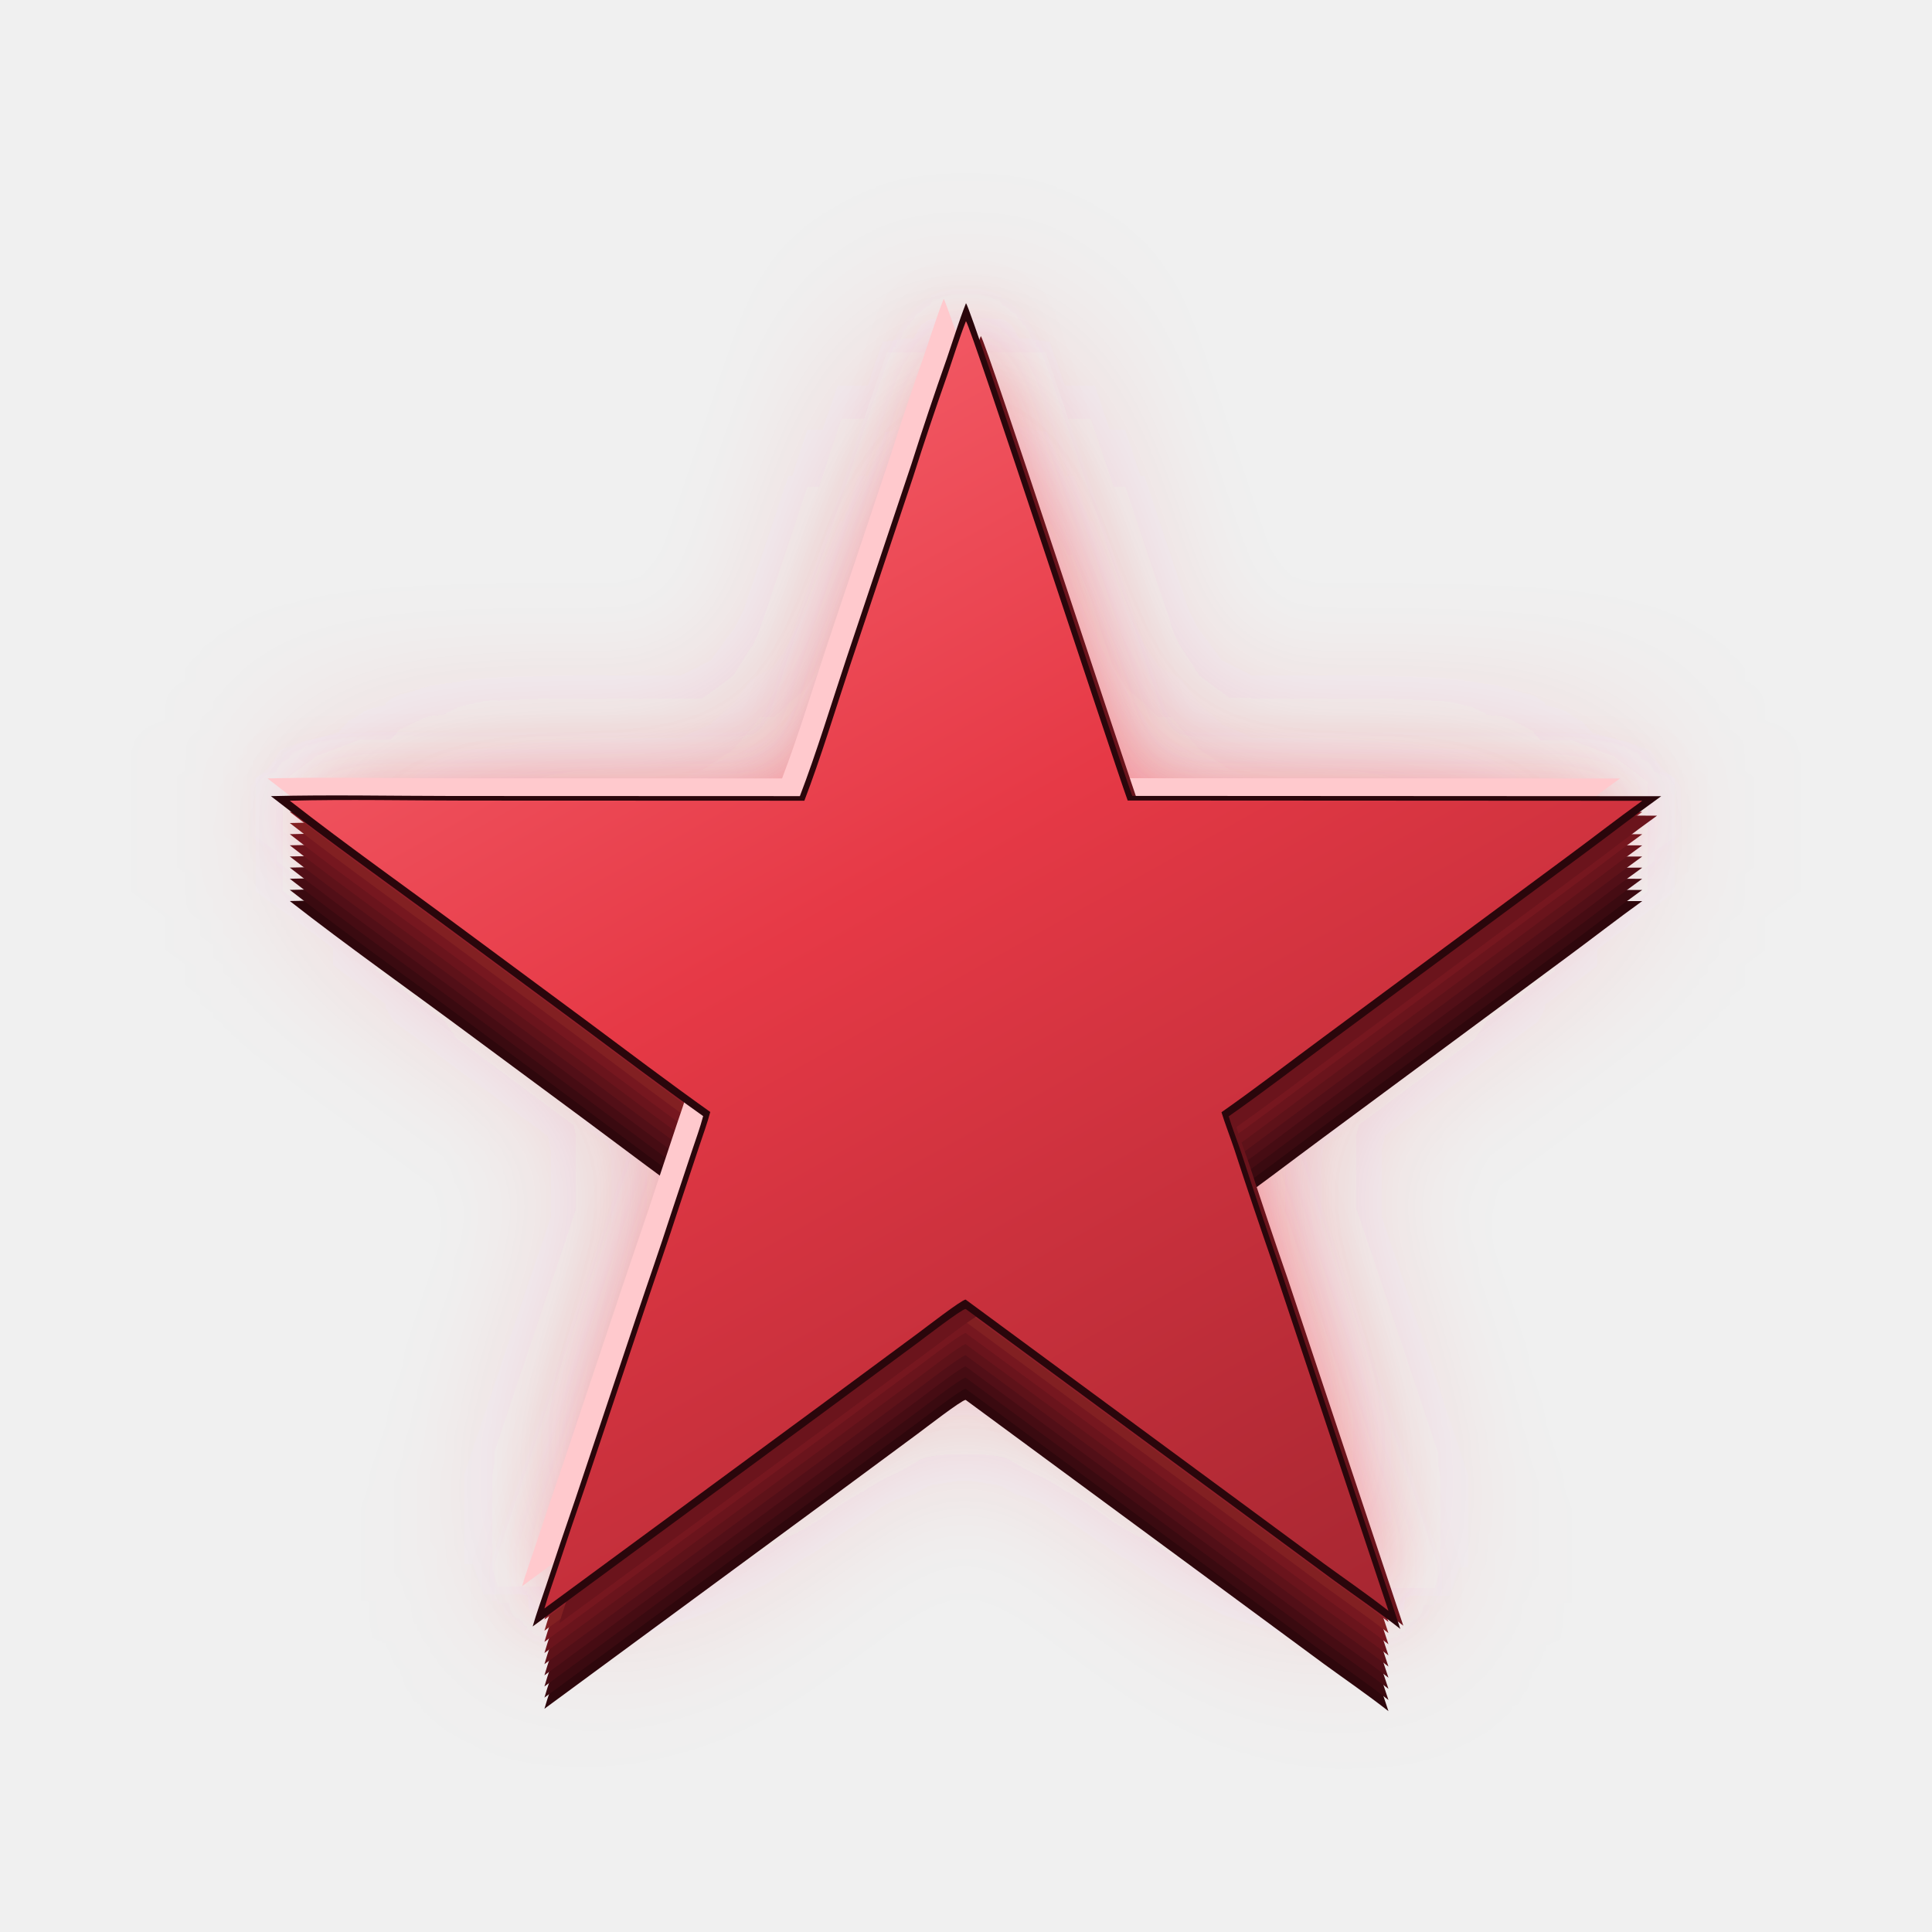
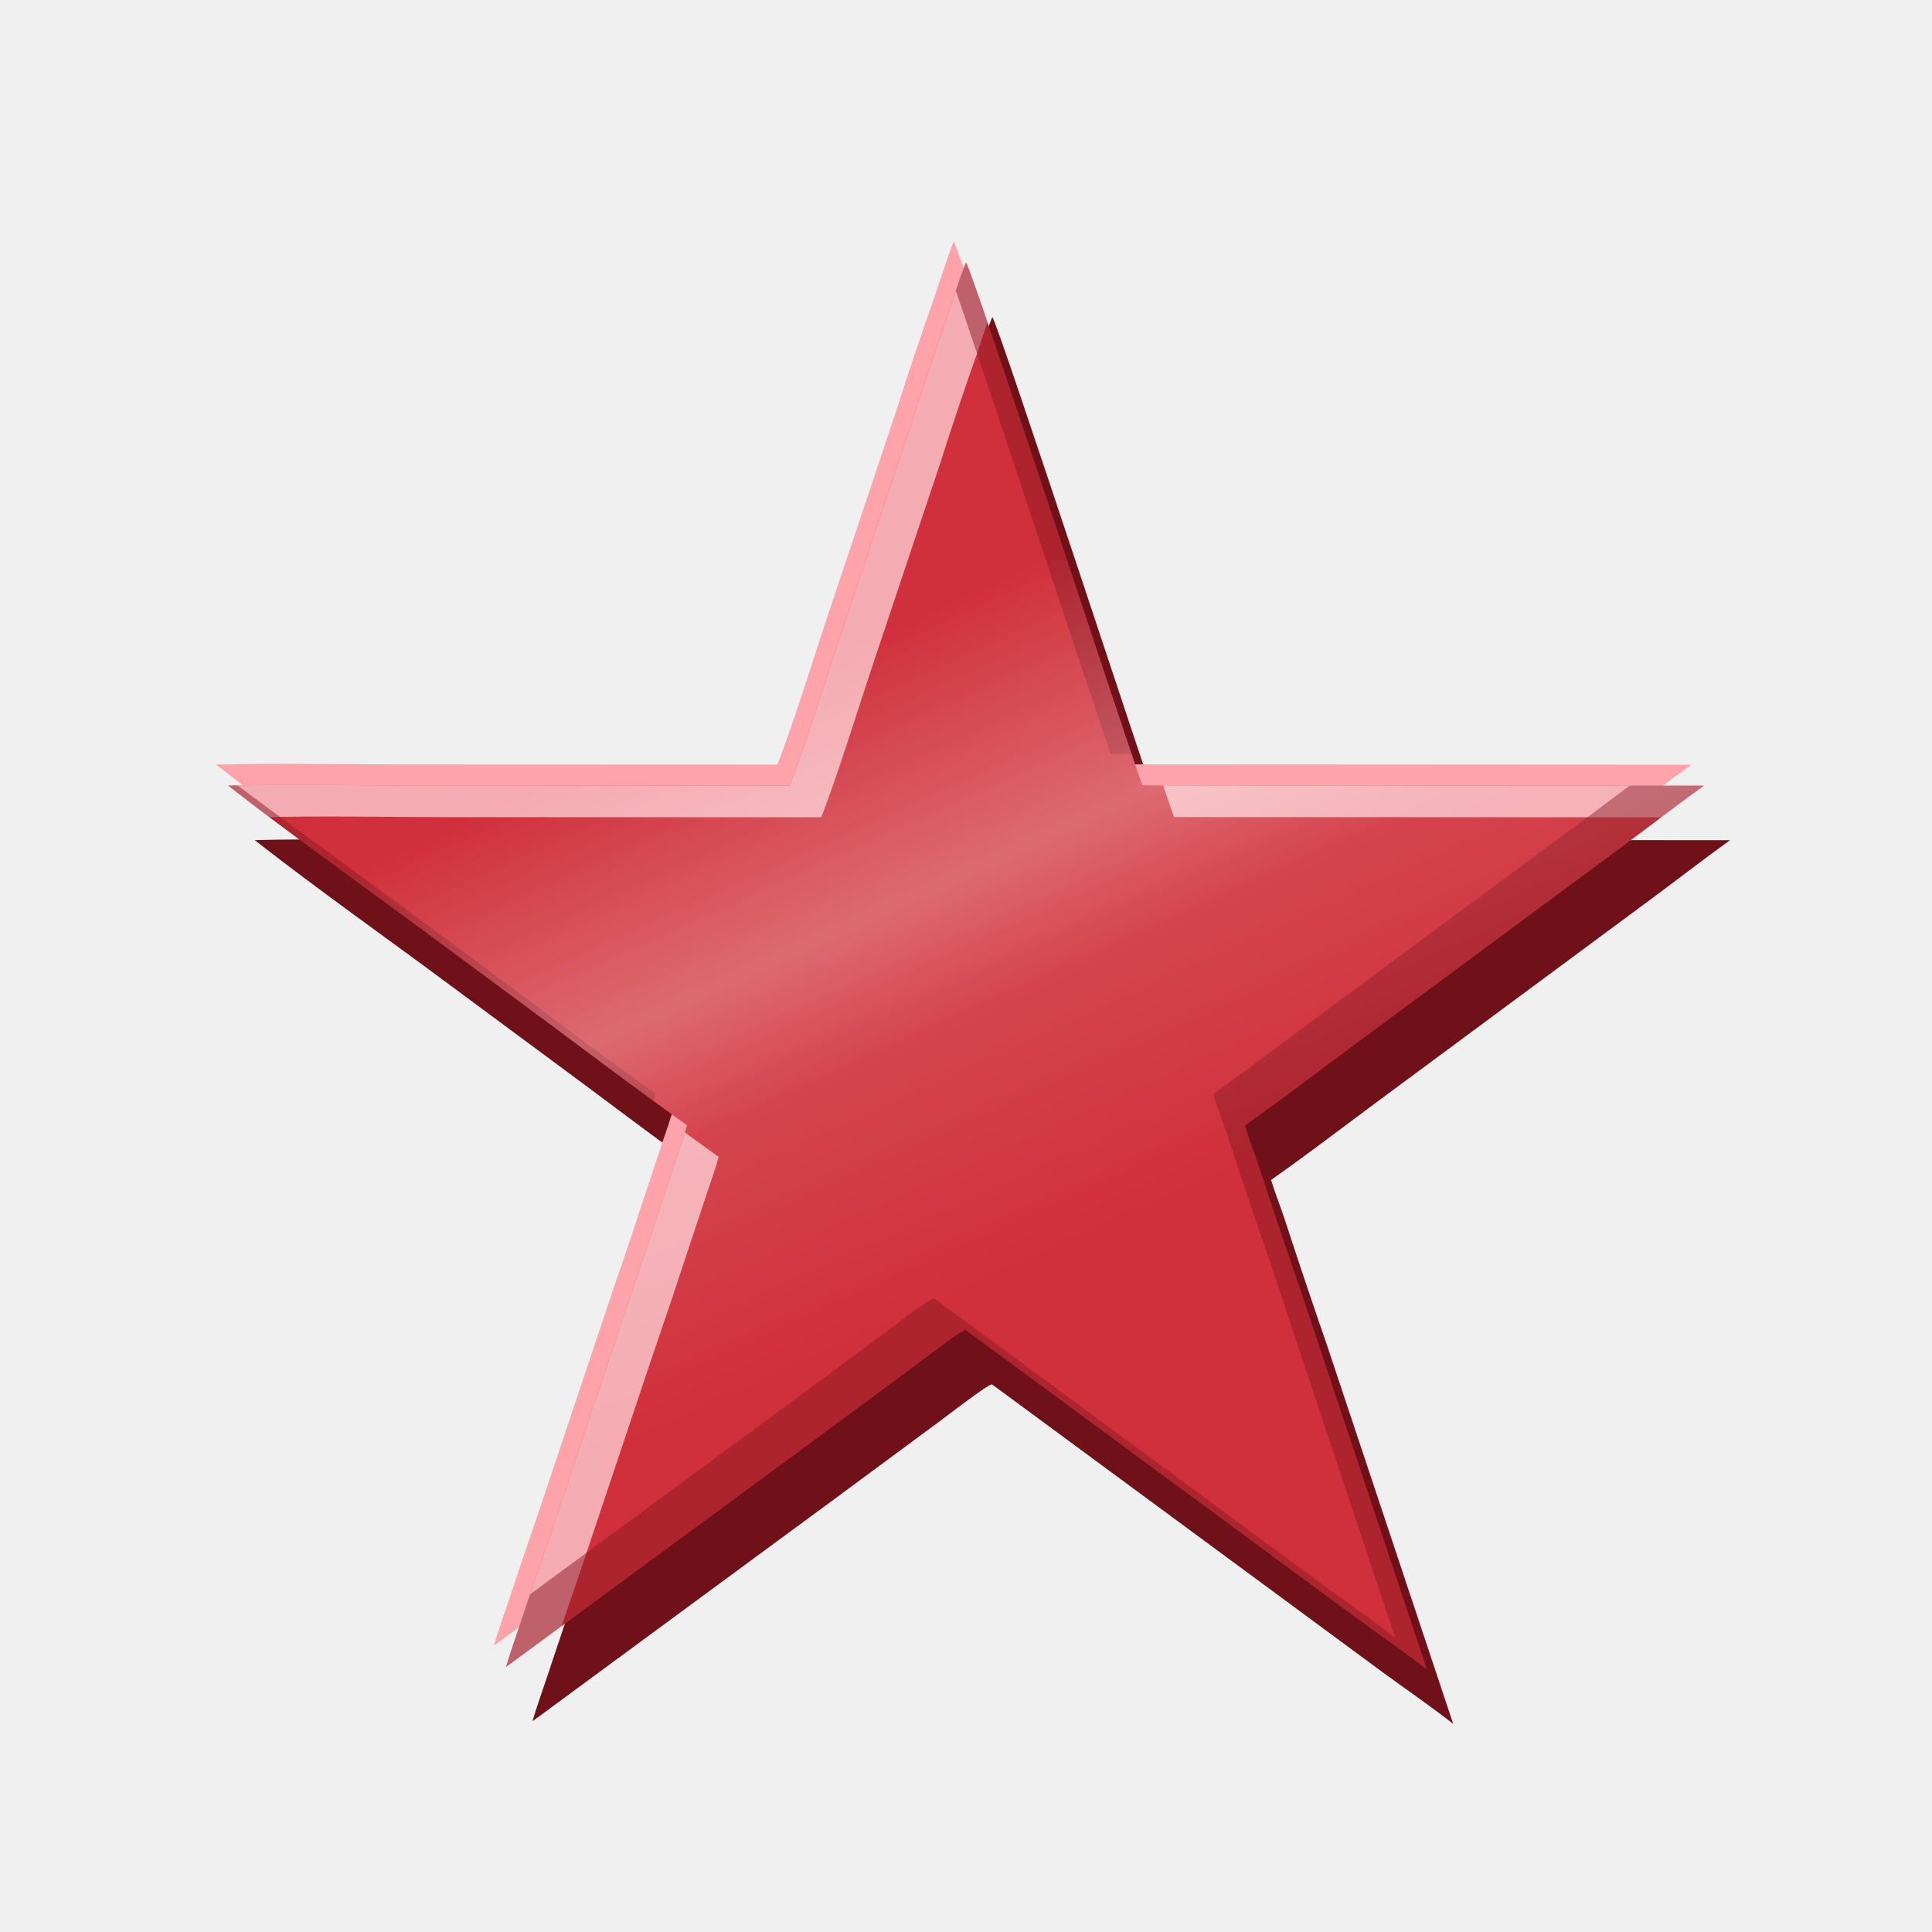
- <svg xmlns="http://www.w3.org/2000/svg" viewBox="0 0 260 260" class="bd">
+ <svg xmlns="http://www.w3.org/2000/svg" viewBox="0 0 220 220" role="img" aria-label="Équipe d'étoiles">
  <defs>
-     <filter id="hl0__equipe_etoiles" x="-70%" y="-70%" width="240%" height="240%">
-       <feGaussianBlur stdDeviation="13" />
-     </filter>
-     <filter id="hl1__equipe_etoiles" x="-70%" y="-70%" width="240%" height="240%">
-       <feGaussianBlur stdDeviation="5" />
-     </filter>
-     <mask id="k__equipe_etoiles" maskUnits="userSpaceOnUse" x="0" y="0" width="260" height="260">
-       <g transform="translate(24.43,24.45) scale(0.21785)">
-         <path fill="#fff" d="M 484.565,86.178 C 487.647,89.079 573.839,352.75 584.476,382.27 L 902.323,382.446 C 886.712,393.662 871.442,405.597 855.946,417.013 L 705.014,528.717 C 684.335,543.988 663.404,560.136 642.419,574.843 C 644.61,582.015 647.819,590.166 650.245,597.441 C 658.004,621.261 665.987,645.008 674.194,668.678 L 745.565,882.848 C 732.298,872.46 719.356,863.637 705.824,853.773 L 646.902,810.313 L 484.761,690.855 L 484.366,690.579 C 481.921,690.624 458.947,708.409 454.867,711.414 L 395.305,755.439 L 224.175,881.376 C 226.372,873.724 229.598,864.811 232.138,857.175 C 237.91,839.688 243.804,822.241 249.82,804.836 L 286.443,695.423 C 293.387,674.675 300.457,654.673 307.187,633.799 L 319.834,595.754 C 322.011,589.233 324.924,581.224 326.621,574.682 C 301.327,556.684 274.94,536.759 249.999,518.182 L 177.159,464.279 C 140.824,437.288 102.418,410.19 66.873,382.406 C 102.026,381.499 140.485,382.309 175.969,382.322 L 384.746,382.401 C 394.678,356.539 404.026,325.739 412.831,299.288 L 451.803,182.805 C 458.575,161.498 465.682,140.299 473.121,119.216 C 476.75,108.63 480.512,96.434 484.565,86.178 Z" />
+     <linearGradient id="metal_rouge_equipe_etoiles" gradientUnits="userSpaceOnUse" x1="28" y1="14" x2="198" y2="208">
+       <stop offset="0" stop-color="#FF97A0" />
+       <stop offset="0.2" stop-color="#DC3641" />
+       <stop offset="0.38" stop-color="#FF8A93" />
+       <stop offset="0.5" stop-color="#FFC0C6" />
+       <stop offset="0.6" stop-color="#F0505B" />
+       <stop offset="0.78" stop-color="#C22834" />
+       <stop offset="0.9" stop-color="#FF6B76" />
+       <stop offset="1" stop-color="#D0303B" />
+     </linearGradient>
+     <mask id="mask_rouge_equipe_etoiles" maskUnits="userSpaceOnUse" x="0" y="0" width="220" height="220">
+       <g transform="translate(12.553,12.569) scale(0.20109)">
+         <path fill="#FFFFFF" d="M 484.565,86.178 C 487.647,89.079 573.839,352.75 584.476,382.27 L 902.323,382.446 C 886.712,393.662 871.442,405.597 855.946,417.013 L 705.014,528.717 C 684.335,543.988 663.404,560.136 642.419,574.843 C 644.61,582.015 647.819,590.166 650.245,597.441 C 658.004,621.261 665.987,645.008 674.194,668.678 L 745.565,882.848 C 732.298,872.46 719.356,863.637 705.824,853.773 L 646.902,810.313 L 484.761,690.855 L 484.366,690.579 C 481.921,690.624 458.947,708.409 454.867,711.414 L 395.305,755.439 L 224.175,881.376 C 226.372,873.724 229.598,864.811 232.138,857.175 C 237.91,839.688 243.804,822.241 249.82,804.836 L 286.443,695.423 C 293.387,674.675 300.457,654.673 307.187,633.799 L 319.834,595.754 C 322.011,589.233 324.924,581.224 326.621,574.682 C 301.327,556.684 274.94,536.759 249.999,518.182 L 177.159,464.279 C 140.824,437.288 102.418,410.19 66.873,382.406 C 102.026,381.499 140.485,382.309 175.969,382.322 L 384.746,382.401 C 394.678,356.539 404.026,325.739 412.831,299.288 L 451.803,182.805 C 458.575,161.498 465.682,140.299 473.121,119.216 C 476.75,108.63 480.512,96.434 484.565,86.178 Z" />
      </g>
    </mask>
-     <mask id="t0__equipe_etoiles" maskUnits="userSpaceOnUse" x="0" y="0" width="260" height="260">
-       <g transform="translate(24.43,37.95) scale(0.21785)">
-         <path fill="#fff" d="M 484.565,86.178 C 487.647,89.079 573.839,352.75 584.476,382.27 L 902.323,382.446 C 886.712,393.662 871.442,405.597 855.946,417.013 L 705.014,528.717 C 684.335,543.988 663.404,560.136 642.419,574.843 C 644.61,582.015 647.819,590.166 650.245,597.441 C 658.004,621.261 665.987,645.008 674.194,668.678 L 745.565,882.848 C 732.298,872.46 719.356,863.637 705.824,853.773 L 646.902,810.313 L 484.761,690.855 L 484.366,690.579 C 481.921,690.624 458.947,708.409 454.867,711.414 L 395.305,755.439 L 224.175,881.376 C 226.372,873.724 229.598,864.811 232.138,857.175 C 237.91,839.688 243.804,822.241 249.82,804.836 L 286.443,695.423 C 293.387,674.675 300.457,654.673 307.187,633.799 L 319.834,595.754 C 322.011,589.233 324.924,581.224 326.621,574.682 C 301.327,556.684 274.94,536.759 249.999,518.182 L 177.159,464.279 C 140.824,437.288 102.418,410.19 66.873,382.406 C 102.026,381.499 140.485,382.309 175.969,382.322 L 384.746,382.401 C 394.678,356.539 404.026,325.739 412.831,299.288 L 451.803,182.805 C 458.575,161.498 465.682,140.299 473.121,119.216 C 476.75,108.63 480.512,96.434 484.565,86.178 Z" />
+     <mask id="bevHL_mask_rouge_equipe_etoiles" maskUnits="userSpaceOnUse" x="0" y="0" width="220" height="220">
+       <g transform="translate(12.553,12.569) scale(0.20109)">
+         <path fill="#FFFFFF" d="M 484.565,86.178 C 487.647,89.079 573.839,352.75 584.476,382.27 L 902.323,382.446 C 886.712,393.662 871.442,405.597 855.946,417.013 L 705.014,528.717 C 684.335,543.988 663.404,560.136 642.419,574.843 C 644.61,582.015 647.819,590.166 650.245,597.441 C 658.004,621.261 665.987,645.008 674.194,668.678 L 745.565,882.848 C 732.298,872.46 719.356,863.637 705.824,853.773 L 646.902,810.313 L 484.761,690.855 L 484.366,690.579 C 481.921,690.624 458.947,708.409 454.867,711.414 L 395.305,755.439 L 224.175,881.376 C 226.372,873.724 229.598,864.811 232.138,857.175 C 237.91,839.688 243.804,822.241 249.82,804.836 L 286.443,695.423 C 293.387,674.675 300.457,654.673 307.187,633.799 L 319.834,595.754 C 322.011,589.233 324.924,581.224 326.621,574.682 C 301.327,556.684 274.94,536.759 249.999,518.182 L 177.159,464.279 C 140.824,437.288 102.418,410.19 66.873,382.406 C 102.026,381.499 140.485,382.309 175.969,382.322 L 384.746,382.401 C 394.678,356.539 404.026,325.739 412.831,299.288 L 451.803,182.805 C 458.575,161.498 465.682,140.299 473.121,119.216 C 476.75,108.63 480.512,96.434 484.565,86.178 Z" />
+       </g>
+       <g transform="translate(16.153,16.169) scale(0.20109)">
+         <path fill="#000000" d="M 484.565,86.178 C 487.647,89.079 573.839,352.75 584.476,382.27 L 902.323,382.446 C 886.712,393.662 871.442,405.597 855.946,417.013 L 705.014,528.717 C 684.335,543.988 663.404,560.136 642.419,574.843 C 644.61,582.015 647.819,590.166 650.245,597.441 C 658.004,621.261 665.987,645.008 674.194,668.678 L 745.565,882.848 C 732.298,872.46 719.356,863.637 705.824,853.773 L 646.902,810.313 L 484.761,690.855 L 484.366,690.579 C 481.921,690.624 458.947,708.409 454.867,711.414 L 395.305,755.439 L 224.175,881.376 C 226.372,873.724 229.598,864.811 232.138,857.175 C 237.91,839.688 243.804,822.241 249.82,804.836 L 286.443,695.423 C 293.387,674.675 300.457,654.673 307.187,633.799 L 319.834,595.754 C 322.011,589.233 324.924,581.224 326.621,574.682 C 301.327,556.684 274.94,536.759 249.999,518.182 L 177.159,464.279 C 140.824,437.288 102.418,410.19 66.873,382.406 C 102.026,381.499 140.485,382.309 175.969,382.322 L 384.746,382.401 C 394.678,356.539 404.026,325.739 412.831,299.288 L 451.803,182.805 C 458.575,161.498 465.682,140.299 473.121,119.216 C 476.75,108.63 480.512,96.434 484.565,86.178 Z" />
      </g>
    </mask>
-     <mask id="t1__equipe_etoiles" maskUnits="userSpaceOnUse" x="0" y="0" width="260" height="260">
-       <g transform="translate(24.43,36.45) scale(0.21785)">
-         <path fill="#fff" d="M 484.565,86.178 C 487.647,89.079 573.839,352.75 584.476,382.27 L 902.323,382.446 C 886.712,393.662 871.442,405.597 855.946,417.013 L 705.014,528.717 C 684.335,543.988 663.404,560.136 642.419,574.843 C 644.61,582.015 647.819,590.166 650.245,597.441 C 658.004,621.261 665.987,645.008 674.194,668.678 L 745.565,882.848 C 732.298,872.46 719.356,863.637 705.824,853.773 L 646.902,810.313 L 484.761,690.855 L 484.366,690.579 C 481.921,690.624 458.947,708.409 454.867,711.414 L 395.305,755.439 L 224.175,881.376 C 226.372,873.724 229.598,864.811 232.138,857.175 C 237.91,839.688 243.804,822.241 249.82,804.836 L 286.443,695.423 C 293.387,674.675 300.457,654.673 307.187,633.799 L 319.834,595.754 C 322.011,589.233 324.924,581.224 326.621,574.682 C 301.327,556.684 274.94,536.759 249.999,518.182 L 177.159,464.279 C 140.824,437.288 102.418,410.19 66.873,382.406 C 102.026,381.499 140.485,382.309 175.969,382.322 L 384.746,382.401 C 394.678,356.539 404.026,325.739 412.831,299.288 L 451.803,182.805 C 458.575,161.498 465.682,140.299 473.121,119.216 C 476.75,108.63 480.512,96.434 484.565,86.178 Z" />
+     <mask id="bevSH_mask_rouge_equipe_etoiles" maskUnits="userSpaceOnUse" x="0" y="0" width="220" height="220">
+       <g transform="translate(12.553,12.569) scale(0.20109)">
+         <path fill="#FFFFFF" d="M 484.565,86.178 C 487.647,89.079 573.839,352.75 584.476,382.27 L 902.323,382.446 C 886.712,393.662 871.442,405.597 855.946,417.013 L 705.014,528.717 C 684.335,543.988 663.404,560.136 642.419,574.843 C 644.61,582.015 647.819,590.166 650.245,597.441 C 658.004,621.261 665.987,645.008 674.194,668.678 L 745.565,882.848 C 732.298,872.46 719.356,863.637 705.824,853.773 L 646.902,810.313 L 484.761,690.855 L 484.366,690.579 C 481.921,690.624 458.947,708.409 454.867,711.414 L 395.305,755.439 L 224.175,881.376 C 226.372,873.724 229.598,864.811 232.138,857.175 C 237.91,839.688 243.804,822.241 249.82,804.836 L 286.443,695.423 C 293.387,674.675 300.457,654.673 307.187,633.799 L 319.834,595.754 C 322.011,589.233 324.924,581.224 326.621,574.682 C 301.327,556.684 274.94,536.759 249.999,518.182 L 177.159,464.279 C 140.824,437.288 102.418,410.19 66.873,382.406 C 102.026,381.499 140.485,382.309 175.969,382.322 L 384.746,382.401 C 394.678,356.539 404.026,325.739 412.831,299.288 L 451.803,182.805 C 458.575,161.498 465.682,140.299 473.121,119.216 C 476.75,108.63 480.512,96.434 484.565,86.178 Z" />
+       </g>
+       <g transform="translate(8.953,8.969) scale(0.20109)">
+         <path fill="#000000" d="M 484.565,86.178 C 487.647,89.079 573.839,352.75 584.476,382.27 L 902.323,382.446 C 886.712,393.662 871.442,405.597 855.946,417.013 L 705.014,528.717 C 684.335,543.988 663.404,560.136 642.419,574.843 C 644.61,582.015 647.819,590.166 650.245,597.441 C 658.004,621.261 665.987,645.008 674.194,668.678 L 745.565,882.848 C 732.298,872.46 719.356,863.637 705.824,853.773 L 646.902,810.313 L 484.761,690.855 L 484.366,690.579 C 481.921,690.624 458.947,708.409 454.867,711.414 L 395.305,755.439 L 224.175,881.376 C 226.372,873.724 229.598,864.811 232.138,857.175 C 237.91,839.688 243.804,822.241 249.82,804.836 L 286.443,695.423 C 293.387,674.675 300.457,654.673 307.187,633.799 L 319.834,595.754 C 322.011,589.233 324.924,581.224 326.621,574.682 C 301.327,556.684 274.94,536.759 249.999,518.182 L 177.159,464.279 C 140.824,437.288 102.418,410.19 66.873,382.406 C 102.026,381.499 140.485,382.309 175.969,382.322 L 384.746,382.401 C 394.678,356.539 404.026,325.739 412.831,299.288 L 451.803,182.805 C 458.575,161.498 465.682,140.299 473.121,119.216 C 476.75,108.63 480.512,96.434 484.565,86.178 Z" />
      </g>
    </mask>
-     <mask id="t2__equipe_etoiles" maskUnits="userSpaceOnUse" x="0" y="0" width="260" height="260">
-       <g transform="translate(24.43,34.95) scale(0.21785)">
-         <path fill="#fff" d="M 484.565,86.178 C 487.647,89.079 573.839,352.75 584.476,382.27 L 902.323,382.446 C 886.712,393.662 871.442,405.597 855.946,417.013 L 705.014,528.717 C 684.335,543.988 663.404,560.136 642.419,574.843 C 644.61,582.015 647.819,590.166 650.245,597.441 C 658.004,621.261 665.987,645.008 674.194,668.678 L 745.565,882.848 C 732.298,872.46 719.356,863.637 705.824,853.773 L 646.902,810.313 L 484.761,690.855 L 484.366,690.579 C 481.921,690.624 458.947,708.409 454.867,711.414 L 395.305,755.439 L 224.175,881.376 C 226.372,873.724 229.598,864.811 232.138,857.175 C 237.91,839.688 243.804,822.241 249.82,804.836 L 286.443,695.423 C 293.387,674.675 300.457,654.673 307.187,633.799 L 319.834,595.754 C 322.011,589.233 324.924,581.224 326.621,574.682 C 301.327,556.684 274.94,536.759 249.999,518.182 L 177.159,464.279 C 140.824,437.288 102.418,410.19 66.873,382.406 C 102.026,381.499 140.485,382.309 175.969,382.322 L 384.746,382.401 C 394.678,356.539 404.026,325.739 412.831,299.288 L 451.803,182.805 C 458.575,161.498 465.682,140.299 473.121,119.216 C 476.75,108.63 480.512,96.434 484.565,86.178 Z" />
-       </g>
-     </mask>
-     <mask id="t3__equipe_etoiles" maskUnits="userSpaceOnUse" x="0" y="0" width="260" height="260">
-       <g transform="translate(24.43,33.45) scale(0.21785)">
-         <path fill="#fff" d="M 484.565,86.178 C 487.647,89.079 573.839,352.75 584.476,382.27 L 902.323,382.446 C 886.712,393.662 871.442,405.597 855.946,417.013 L 705.014,528.717 C 684.335,543.988 663.404,560.136 642.419,574.843 C 644.61,582.015 647.819,590.166 650.245,597.441 C 658.004,621.261 665.987,645.008 674.194,668.678 L 745.565,882.848 C 732.298,872.46 719.356,863.637 705.824,853.773 L 646.902,810.313 L 484.761,690.855 L 484.366,690.579 C 481.921,690.624 458.947,708.409 454.867,711.414 L 395.305,755.439 L 224.175,881.376 C 226.372,873.724 229.598,864.811 232.138,857.175 C 237.91,839.688 243.804,822.241 249.82,804.836 L 286.443,695.423 C 293.387,674.675 300.457,654.673 307.187,633.799 L 319.834,595.754 C 322.011,589.233 324.924,581.224 326.621,574.682 C 301.327,556.684 274.94,536.759 249.999,518.182 L 177.159,464.279 C 140.824,437.288 102.418,410.19 66.873,382.406 C 102.026,381.499 140.485,382.309 175.969,382.322 L 384.746,382.401 C 394.678,356.539 404.026,325.739 412.831,299.288 L 451.803,182.805 C 458.575,161.498 465.682,140.299 473.121,119.216 C 476.75,108.63 480.512,96.434 484.565,86.178 Z" />
-       </g>
-     </mask>
-     <mask id="t4__equipe_etoiles" maskUnits="userSpaceOnUse" x="0" y="0" width="260" height="260">
-       <g transform="translate(24.43,31.95) scale(0.21785)">
-         <path fill="#fff" d="M 484.565,86.178 C 487.647,89.079 573.839,352.75 584.476,382.27 L 902.323,382.446 C 886.712,393.662 871.442,405.597 855.946,417.013 L 705.014,528.717 C 684.335,543.988 663.404,560.136 642.419,574.843 C 644.61,582.015 647.819,590.166 650.245,597.441 C 658.004,621.261 665.987,645.008 674.194,668.678 L 745.565,882.848 C 732.298,872.46 719.356,863.637 705.824,853.773 L 646.902,810.313 L 484.761,690.855 L 484.366,690.579 C 481.921,690.624 458.947,708.409 454.867,711.414 L 395.305,755.439 L 224.175,881.376 C 226.372,873.724 229.598,864.811 232.138,857.175 C 237.91,839.688 243.804,822.241 249.82,804.836 L 286.443,695.423 C 293.387,674.675 300.457,654.673 307.187,633.799 L 319.834,595.754 C 322.011,589.233 324.924,581.224 326.621,574.682 C 301.327,556.684 274.94,536.759 249.999,518.182 L 177.159,464.279 C 140.824,437.288 102.418,410.19 66.873,382.406 C 102.026,381.499 140.485,382.309 175.969,382.322 L 384.746,382.401 C 394.678,356.539 404.026,325.739 412.831,299.288 L 451.803,182.805 C 458.575,161.498 465.682,140.299 473.121,119.216 C 476.75,108.63 480.512,96.434 484.565,86.178 Z" />
-       </g>
-     </mask>
-     <mask id="t5__equipe_etoiles" maskUnits="userSpaceOnUse" x="0" y="0" width="260" height="260">
-       <g transform="translate(24.43,30.45) scale(0.21785)">
-         <path fill="#fff" d="M 484.565,86.178 C 487.647,89.079 573.839,352.75 584.476,382.27 L 902.323,382.446 C 886.712,393.662 871.442,405.597 855.946,417.013 L 705.014,528.717 C 684.335,543.988 663.404,560.136 642.419,574.843 C 644.61,582.015 647.819,590.166 650.245,597.441 C 658.004,621.261 665.987,645.008 674.194,668.678 L 745.565,882.848 C 732.298,872.46 719.356,863.637 705.824,853.773 L 646.902,810.313 L 484.761,690.855 L 484.366,690.579 C 481.921,690.624 458.947,708.409 454.867,711.414 L 395.305,755.439 L 224.175,881.376 C 226.372,873.724 229.598,864.811 232.138,857.175 C 237.91,839.688 243.804,822.241 249.82,804.836 L 286.443,695.423 C 293.387,674.675 300.457,654.673 307.187,633.799 L 319.834,595.754 C 322.011,589.233 324.924,581.224 326.621,574.682 C 301.327,556.684 274.94,536.759 249.999,518.182 L 177.159,464.279 C 140.824,437.288 102.418,410.19 66.873,382.406 C 102.026,381.499 140.485,382.309 175.969,382.322 L 384.746,382.401 C 394.678,356.539 404.026,325.739 412.831,299.288 L 451.803,182.805 C 458.575,161.498 465.682,140.299 473.121,119.216 C 476.75,108.63 480.512,96.434 484.565,86.178 Z" />
-       </g>
-     </mask>
-     <mask id="t6__equipe_etoiles" maskUnits="userSpaceOnUse" x="0" y="0" width="260" height="260">
-       <g transform="translate(24.43,28.95) scale(0.21785)">
-         <path fill="#fff" d="M 484.565,86.178 C 487.647,89.079 573.839,352.75 584.476,382.27 L 902.323,382.446 C 886.712,393.662 871.442,405.597 855.946,417.013 L 705.014,528.717 C 684.335,543.988 663.404,560.136 642.419,574.843 C 644.61,582.015 647.819,590.166 650.245,597.441 C 658.004,621.261 665.987,645.008 674.194,668.678 L 745.565,882.848 C 732.298,872.46 719.356,863.637 705.824,853.773 L 646.902,810.313 L 484.761,690.855 L 484.366,690.579 C 481.921,690.624 458.947,708.409 454.867,711.414 L 395.305,755.439 L 224.175,881.376 C 226.372,873.724 229.598,864.811 232.138,857.175 C 237.91,839.688 243.804,822.241 249.82,804.836 L 286.443,695.423 C 293.387,674.675 300.457,654.673 307.187,633.799 L 319.834,595.754 C 322.011,589.233 324.924,581.224 326.621,574.682 C 301.327,556.684 274.94,536.759 249.999,518.182 L 177.159,464.279 C 140.824,437.288 102.418,410.19 66.873,382.406 C 102.026,381.499 140.485,382.309 175.969,382.322 L 384.746,382.401 C 394.678,356.539 404.026,325.739 412.831,299.288 L 451.803,182.805 C 458.575,161.498 465.682,140.299 473.121,119.216 C 476.75,108.63 480.512,96.434 484.565,86.178 Z" />
-       </g>
-     </mask>
-     <mask id="t7__equipe_etoiles" maskUnits="userSpaceOnUse" x="0" y="0" width="260" height="260">
-       <g transform="translate(24.43,27.45) scale(0.21785)">
-         <path fill="#fff" d="M 484.565,86.178 C 487.647,89.079 573.839,352.75 584.476,382.27 L 902.323,382.446 C 886.712,393.662 871.442,405.597 855.946,417.013 L 705.014,528.717 C 684.335,543.988 663.404,560.136 642.419,574.843 C 644.61,582.015 647.819,590.166 650.245,597.441 C 658.004,621.261 665.987,645.008 674.194,668.678 L 745.565,882.848 C 732.298,872.46 719.356,863.637 705.824,853.773 L 646.902,810.313 L 484.761,690.855 L 484.366,690.579 C 481.921,690.624 458.947,708.409 454.867,711.414 L 395.305,755.439 L 224.175,881.376 C 226.372,873.724 229.598,864.811 232.138,857.175 C 237.91,839.688 243.804,822.241 249.82,804.836 L 286.443,695.423 C 293.387,674.675 300.457,654.673 307.187,633.799 L 319.834,595.754 C 322.011,589.233 324.924,581.224 326.621,574.682 C 301.327,556.684 274.94,536.759 249.999,518.182 L 177.159,464.279 C 140.824,437.288 102.418,410.19 66.873,382.406 C 102.026,381.499 140.485,382.309 175.969,382.322 L 384.746,382.401 C 394.678,356.539 404.026,325.739 412.831,299.288 L 451.803,182.805 C 458.575,161.498 465.682,140.299 473.121,119.216 C 476.75,108.63 480.512,96.434 484.565,86.178 Z" />
-       </g>
-     </mask>
-     <mask id="t8__equipe_etoiles" maskUnits="userSpaceOnUse" x="0" y="0" width="260" height="260">
-       <g transform="translate(24.43,25.95) scale(0.21785)">
-         <path fill="#fff" d="M 484.565,86.178 C 487.647,89.079 573.839,352.75 584.476,382.27 L 902.323,382.446 C 886.712,393.662 871.442,405.597 855.946,417.013 L 705.014,528.717 C 684.335,543.988 663.404,560.136 642.419,574.843 C 644.61,582.015 647.819,590.166 650.245,597.441 C 658.004,621.261 665.987,645.008 674.194,668.678 L 745.565,882.848 C 732.298,872.46 719.356,863.637 705.824,853.773 L 646.902,810.313 L 484.761,690.855 L 484.366,690.579 C 481.921,690.624 458.947,708.409 454.867,711.414 L 395.305,755.439 L 224.175,881.376 C 226.372,873.724 229.598,864.811 232.138,857.175 C 237.91,839.688 243.804,822.241 249.82,804.836 L 286.443,695.423 C 293.387,674.675 300.457,654.673 307.187,633.799 L 319.834,595.754 C 322.011,589.233 324.924,581.224 326.621,574.682 C 301.327,556.684 274.94,536.759 249.999,518.182 L 177.159,464.279 C 140.824,437.288 102.418,410.19 66.873,382.406 C 102.026,381.499 140.485,382.309 175.969,382.322 L 384.746,382.401 C 394.678,356.539 404.026,325.739 412.831,299.288 L 451.803,182.805 C 458.575,161.498 465.682,140.299 473.121,119.216 C 476.75,108.63 480.512,96.434 484.565,86.178 Z" />
-       </g>
-     </mask>
-     <mask id="ar__equipe_etoiles" maskUnits="userSpaceOnUse" x="0" y="0" width="260" height="260">
-       <g transform="translate(21.43,21.45) scale(0.21785)">
-         <path fill="#fff" d="M 484.565,86.178 C 487.647,89.079 573.839,352.75 584.476,382.27 L 902.323,382.446 C 886.712,393.662 871.442,405.597 855.946,417.013 L 705.014,528.717 C 684.335,543.988 663.404,560.136 642.419,574.843 C 644.61,582.015 647.819,590.166 650.245,597.441 C 658.004,621.261 665.987,645.008 674.194,668.678 L 745.565,882.848 C 732.298,872.46 719.356,863.637 705.824,853.773 L 646.902,810.313 L 484.761,690.855 L 484.366,690.579 C 481.921,690.624 458.947,708.409 454.867,711.414 L 395.305,755.439 L 224.175,881.376 C 226.372,873.724 229.598,864.811 232.138,857.175 C 237.91,839.688 243.804,822.241 249.82,804.836 L 286.443,695.423 C 293.387,674.675 300.457,654.673 307.187,633.799 L 319.834,595.754 C 322.011,589.233 324.924,581.224 326.621,574.682 C 301.327,556.684 274.94,536.759 249.999,518.182 L 177.159,464.279 C 140.824,437.288 102.418,410.19 66.873,382.406 C 102.026,381.499 140.485,382.309 175.969,382.322 L 384.746,382.401 C 394.678,356.539 404.026,325.739 412.831,299.288 L 451.803,182.805 C 458.575,161.498 465.682,140.299 473.121,119.216 C 476.75,108.63 480.512,96.434 484.565,86.178 Z" />
-       </g>
-     </mask>
-     <mask id="om__equipe_etoiles" maskUnits="userSpaceOnUse" x="0" y="0" width="260" height="260">
-       <g transform="translate(26.43,26.45) scale(0.21785)">
-         <path fill="#fff" d="M 484.565,86.178 C 487.647,89.079 573.839,352.75 584.476,382.27 L 902.323,382.446 C 886.712,393.662 871.442,405.597 855.946,417.013 L 705.014,528.717 C 684.335,543.988 663.404,560.136 642.419,574.843 C 644.61,582.015 647.819,590.166 650.245,597.441 C 658.004,621.261 665.987,645.008 674.194,668.678 L 745.565,882.848 C 732.298,872.46 719.356,863.637 705.824,853.773 L 646.902,810.313 L 484.761,690.855 L 484.366,690.579 C 481.921,690.624 458.947,708.409 454.867,711.414 L 395.305,755.439 L 224.175,881.376 C 226.372,873.724 229.598,864.811 232.138,857.175 C 237.91,839.688 243.804,822.241 249.82,804.836 L 286.443,695.423 C 293.387,674.675 300.457,654.673 307.187,633.799 L 319.834,595.754 C 322.011,589.233 324.924,581.224 326.621,574.682 C 301.327,556.684 274.94,536.759 249.999,518.182 L 177.159,464.279 C 140.824,437.288 102.418,410.19 66.873,382.406 C 102.026,381.499 140.485,382.309 175.969,382.322 L 384.746,382.401 C 394.678,356.539 404.026,325.739 412.831,299.288 L 451.803,182.805 C 458.575,161.498 465.682,140.299 473.121,119.216 C 476.75,108.63 480.512,96.434 484.565,86.178 Z" />
-       </g>
-     </mask>
-     <mask id="kl__equipe_etoiles" maskUnits="userSpaceOnUse" x="0" y="0" width="260" height="260">
-       <g transform="translate(21.48,21.50) scale(0.22395)">
-         <path fill="#fff" d="M 484.565,86.178 C 487.647,89.079 573.839,352.75 584.476,382.27 L 902.323,382.446 C 886.712,393.662 871.442,405.597 855.946,417.013 L 705.014,528.717 C 684.335,543.988 663.404,560.136 642.419,574.843 C 644.61,582.015 647.819,590.166 650.245,597.441 C 658.004,621.261 665.987,645.008 674.194,668.678 L 745.565,882.848 C 732.298,872.46 719.356,863.637 705.824,853.773 L 646.902,810.313 L 484.761,690.855 L 484.366,690.579 C 481.921,690.624 458.947,708.409 454.867,711.414 L 395.305,755.439 L 224.175,881.376 C 226.372,873.724 229.598,864.811 232.138,857.175 C 237.91,839.688 243.804,822.241 249.82,804.836 L 286.443,695.423 C 293.387,674.675 300.457,654.673 307.187,633.799 L 319.834,595.754 C 322.011,589.233 324.924,581.224 326.621,574.682 C 301.327,556.684 274.94,536.759 249.999,518.182 L 177.159,464.279 C 140.824,437.288 102.418,410.19 66.873,382.406 C 102.026,381.499 140.485,382.309 175.969,382.322 L 384.746,382.401 C 394.678,356.539 404.026,325.739 412.831,299.288 L 451.803,182.805 C 458.575,161.498 465.682,140.299 473.121,119.216 C 476.75,108.63 480.512,96.434 484.565,86.178 Z" />
-       </g>
-     </mask>
-     <linearGradient id="fa__equipe_etoiles" x1=".22" y1="0" x2=".78" y2="1">
-       <stop offset="0" stop-color="#FF7C85" />
-       <stop offset=".45" stop-color="#E63946" />
-       <stop offset="1" stop-color="#8E1F29" />
-     </linearGradient>
-     <linearGradient id="re__equipe_etoiles" x1="0" y1="0" x2="1" y2="0">
-       <stop offset="0" stop-color="#fff" stop-opacity="0" />
-       <stop offset=".35" stop-color="#fff" stop-opacity="0" />
-       <stop offset=".45" stop-color="#fff" stop-opacity=".35" />
-       <stop offset=".5" stop-color="#fff" stop-opacity=".5" />
-       <stop offset=".55" stop-color="#fff" stop-opacity=".35" />
-       <stop offset=".65" stop-color="#fff" stop-opacity="0" />
-       <stop offset="1" stop-color="#fff" stop-opacity="0" />
+     <linearGradient id="lum_rouge_equipe_etoiles" gradientUnits="userSpaceOnUse" x1="60" y1="0" x2="160" y2="220">
+       <stop offset="0" stop-color="#FFFFFF" stop-opacity="0" />
+       <stop offset="0.34" stop-color="#FFFFFF" stop-opacity="0" />
+       <stop offset="0.46" stop-color="#FFFFFF" stop-opacity="0.28" />
+       <stop offset="0.52" stop-color="#FFFFFF" stop-opacity="0.10" />
+       <stop offset="0.64" stop-color="#FFFFFF" stop-opacity="0" />
+       <stop offset="1" stop-color="#FFFFFF" stop-opacity="0" />
    </linearGradient>
  </defs>
-   <g class="halo" filter="url(#hl0__equipe_etoiles)">
-     <rect x="0" y="0" width="260" height="260" fill="#E63946" mask="url(#k__equipe_etoiles)" opacity="0.42" />
+   <g transform="translate(15.553,18.769) scale(0.20109)">
+     <path fill="#701019" d="M 484.565,86.178 C 487.647,89.079 573.839,352.75 584.476,382.27 L 902.323,382.446 C 886.712,393.662 871.442,405.597 855.946,417.013 L 705.014,528.717 C 684.335,543.988 663.404,560.136 642.419,574.843 C 644.61,582.015 647.819,590.166 650.245,597.441 C 658.004,621.261 665.987,645.008 674.194,668.678 L 745.565,882.848 C 732.298,872.46 719.356,863.637 705.824,853.773 L 646.902,810.313 L 484.761,690.855 L 484.366,690.579 C 481.921,690.624 458.947,708.409 454.867,711.414 L 395.305,755.439 L 224.175,881.376 C 226.372,873.724 229.598,864.811 232.138,857.175 C 237.91,839.688 243.804,822.241 249.82,804.836 L 286.443,695.423 C 293.387,674.675 300.457,654.673 307.187,633.799 L 319.834,595.754 C 322.011,589.233 324.924,581.224 326.621,574.682 C 301.327,556.684 274.94,536.759 249.999,518.182 L 177.159,464.279 C 140.824,437.288 102.418,410.19 66.873,382.406 C 102.026,381.499 140.485,382.309 175.969,382.322 L 384.746,382.401 C 394.678,356.539 404.026,325.739 412.831,299.288 L 451.803,182.805 C 458.575,161.498 465.682,140.299 473.121,119.216 C 476.75,108.63 480.512,96.434 484.565,86.178 Z" />
  </g>
-   <g class="halo" filter="url(#hl1__equipe_etoiles)">
-     <rect x="0" y="0" width="260" height="260" fill="#FF5A66" mask="url(#k__equipe_etoiles)" opacity="0.62" />
+   <g transform="translate(11.153,10.169) scale(0.20109)">
+     <path fill="#FFA3AA" d="M 484.565,86.178 C 487.647,89.079 573.839,352.75 584.476,382.27 L 902.323,382.446 C 886.712,393.662 871.442,405.597 855.946,417.013 L 705.014,528.717 C 684.335,543.988 663.404,560.136 642.419,574.843 C 644.61,582.015 647.819,590.166 650.245,597.441 C 658.004,621.261 665.987,645.008 674.194,668.678 L 745.565,882.848 C 732.298,872.46 719.356,863.637 705.824,853.773 L 646.902,810.313 L 484.761,690.855 L 484.366,690.579 C 481.921,690.624 458.947,708.409 454.867,711.414 L 395.305,755.439 L 224.175,881.376 C 226.372,873.724 229.598,864.811 232.138,857.175 C 237.91,839.688 243.804,822.241 249.82,804.836 L 286.443,695.423 C 293.387,674.675 300.457,654.673 307.187,633.799 L 319.834,595.754 C 322.011,589.233 324.924,581.224 326.621,574.682 C 301.327,556.684 274.94,536.759 249.999,518.182 L 177.159,464.279 C 140.824,437.288 102.418,410.19 66.873,382.406 C 102.026,381.499 140.485,382.309 175.969,382.322 L 384.746,382.401 C 394.678,356.539 404.026,325.739 412.831,299.288 L 451.803,182.805 C 458.575,161.498 465.682,140.299 473.121,119.216 C 476.75,108.63 480.512,96.434 484.565,86.178 Z" />
  </g>
-   <rect x="0" y="0" width="260" height="260" fill="#2E070C" mask="url(#t0__equipe_etoiles)" />
-   <rect x="0" y="0" width="260" height="260" fill="#3A0A10" mask="url(#t1__equipe_etoiles)" />
-   <rect x="0" y="0" width="260" height="260" fill="#460C13" mask="url(#t2__equipe_etoiles)" />
-   <rect x="0" y="0" width="260" height="260" fill="#520F17" mask="url(#t3__equipe_etoiles)" />
-   <rect x="0" y="0" width="260" height="260" fill="#5E1219" mask="url(#t4__equipe_etoiles)" />
-   <rect x="0" y="0" width="260" height="260" fill="#6A141C" mask="url(#t5__equipe_etoiles)" />
-   <rect x="0" y="0" width="260" height="260" fill="#76171F" mask="url(#t6__equipe_etoiles)" />
-   <rect x="0" y="0" width="260" height="260" fill="#822022" mask="url(#t7__equipe_etoiles)" />
-   <rect x="0" y="0" width="260" height="260" fill="#8E1F29" mask="url(#t8__equipe_etoiles)" />
-   <rect x="0" y="0" width="260" height="260" fill="#FFC9CD" mask="url(#ar__equipe_etoiles)" />
-   <rect x="0" y="0" width="260" height="260" fill="#6B141C" mask="url(#om__equipe_etoiles)" />
-   <rect x="0" y="0" width="260" height="260" fill="#2A060B" mask="url(#kl__equipe_etoiles)" />
-   <rect x="0" y="0" width="260" height="260" fill="url(#fa__equipe_etoiles)" mask="url(#k__equipe_etoiles)" />
-   <g mask="url(#k__equipe_etoiles)">
-     <rect class="reflet" x="-120" y="-40" width="90" height="340" fill="url(#re__equipe_etoiles)" />
+   <g transform="translate(12.553,12.569) scale(0.20109)">
+     <path fill="url(#metal_rouge_equipe_etoiles)" d="M 484.565,86.178 C 487.647,89.079 573.839,352.75 584.476,382.27 L 902.323,382.446 C 886.712,393.662 871.442,405.597 855.946,417.013 L 705.014,528.717 C 684.335,543.988 663.404,560.136 642.419,574.843 C 644.61,582.015 647.819,590.166 650.245,597.441 C 658.004,621.261 665.987,645.008 674.194,668.678 L 745.565,882.848 C 732.298,872.46 719.356,863.637 705.824,853.773 L 646.902,810.313 L 484.761,690.855 L 484.366,690.579 C 481.921,690.624 458.947,708.409 454.867,711.414 L 395.305,755.439 L 224.175,881.376 C 226.372,873.724 229.598,864.811 232.138,857.175 C 237.91,839.688 243.804,822.241 249.82,804.836 L 286.443,695.423 C 293.387,674.675 300.457,654.673 307.187,633.799 L 319.834,595.754 C 322.011,589.233 324.924,581.224 326.621,574.682 C 301.327,556.684 274.94,536.759 249.999,518.182 L 177.159,464.279 C 140.824,437.288 102.418,410.19 66.873,382.406 C 102.026,381.499 140.485,382.309 175.969,382.322 L 384.746,382.401 C 394.678,356.539 404.026,325.739 412.831,299.288 L 451.803,182.805 C 458.575,161.498 465.682,140.299 473.121,119.216 C 476.75,108.63 480.512,96.434 484.565,86.178 Z" />
+   </g>
+   <g mask="url(#bevHL_mask_rouge_equipe_etoiles)">
+     <rect width="220" height="220" fill="#FFD3D7" opacity="0.76" />
+   </g>
+   <g mask="url(#bevSH_mask_rouge_equipe_etoiles)">
+     <rect width="220" height="220" fill="#8A1622" opacity="0.50" />
+   </g>
+   <g mask="url(#mask_rouge_equipe_etoiles)">
+     <rect x="0" y="0" width="220" height="220" fill="url(#lum_rouge_equipe_etoiles)" />
  </g>
</svg>
